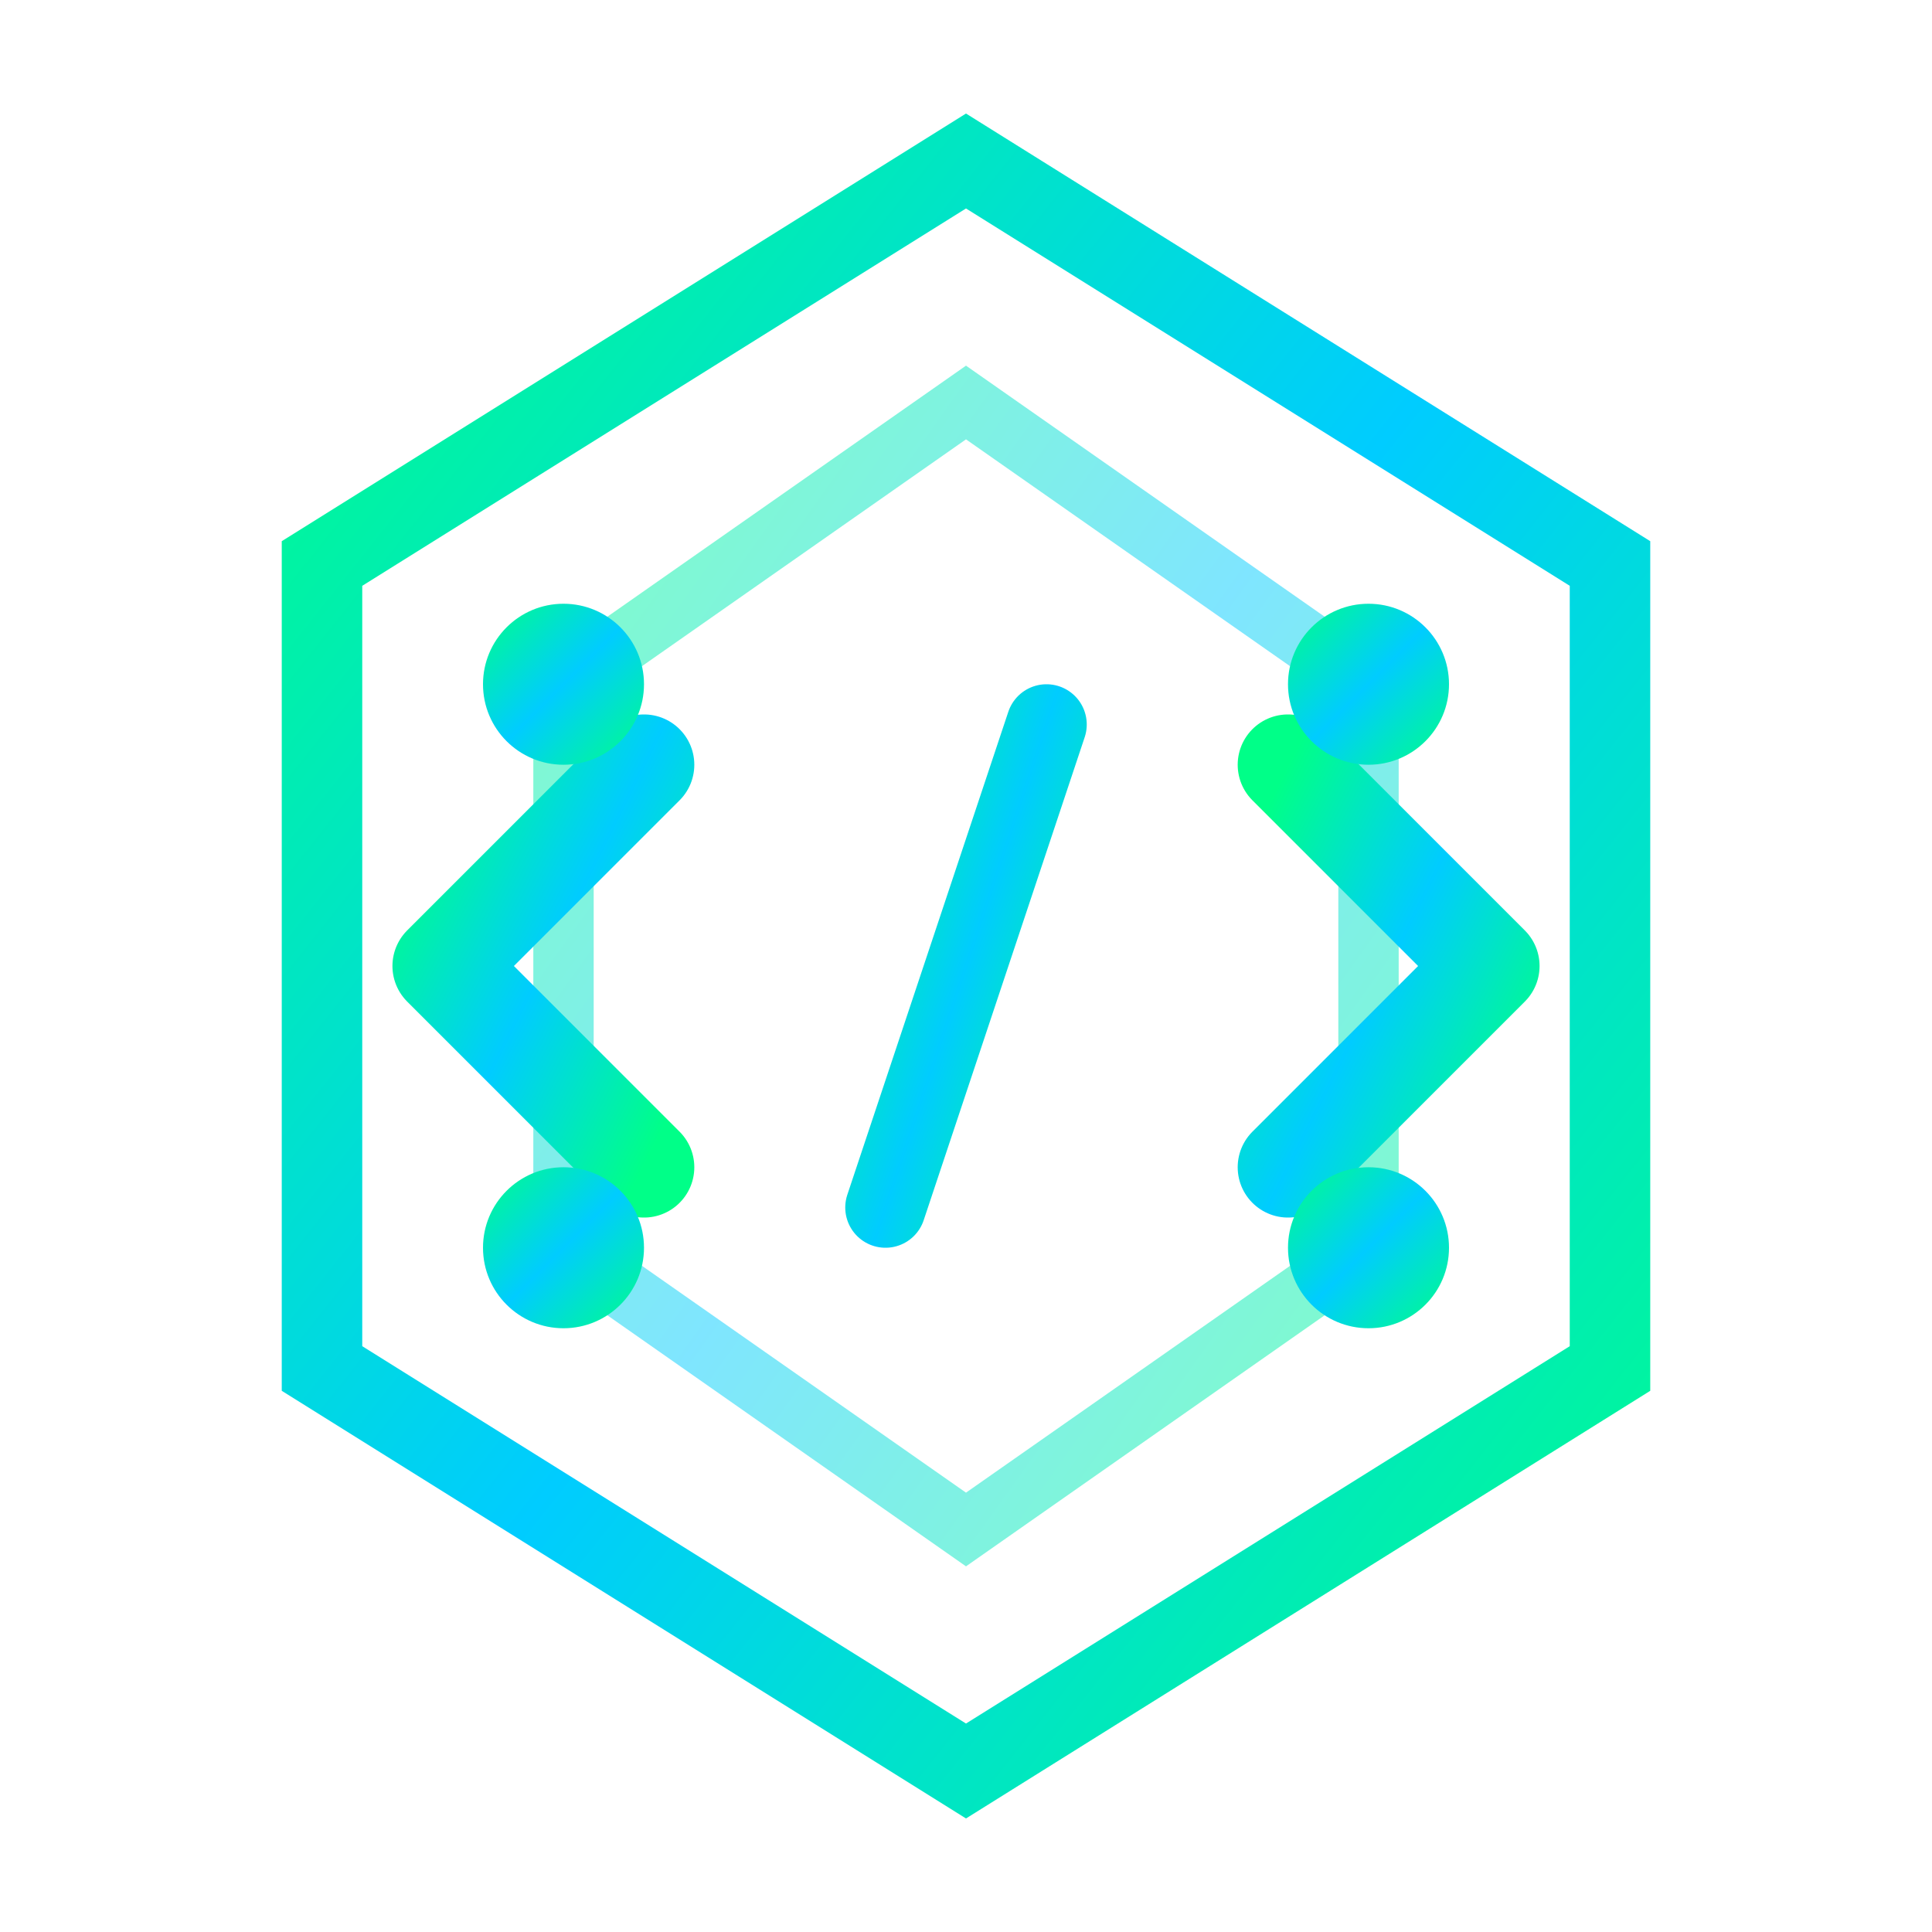
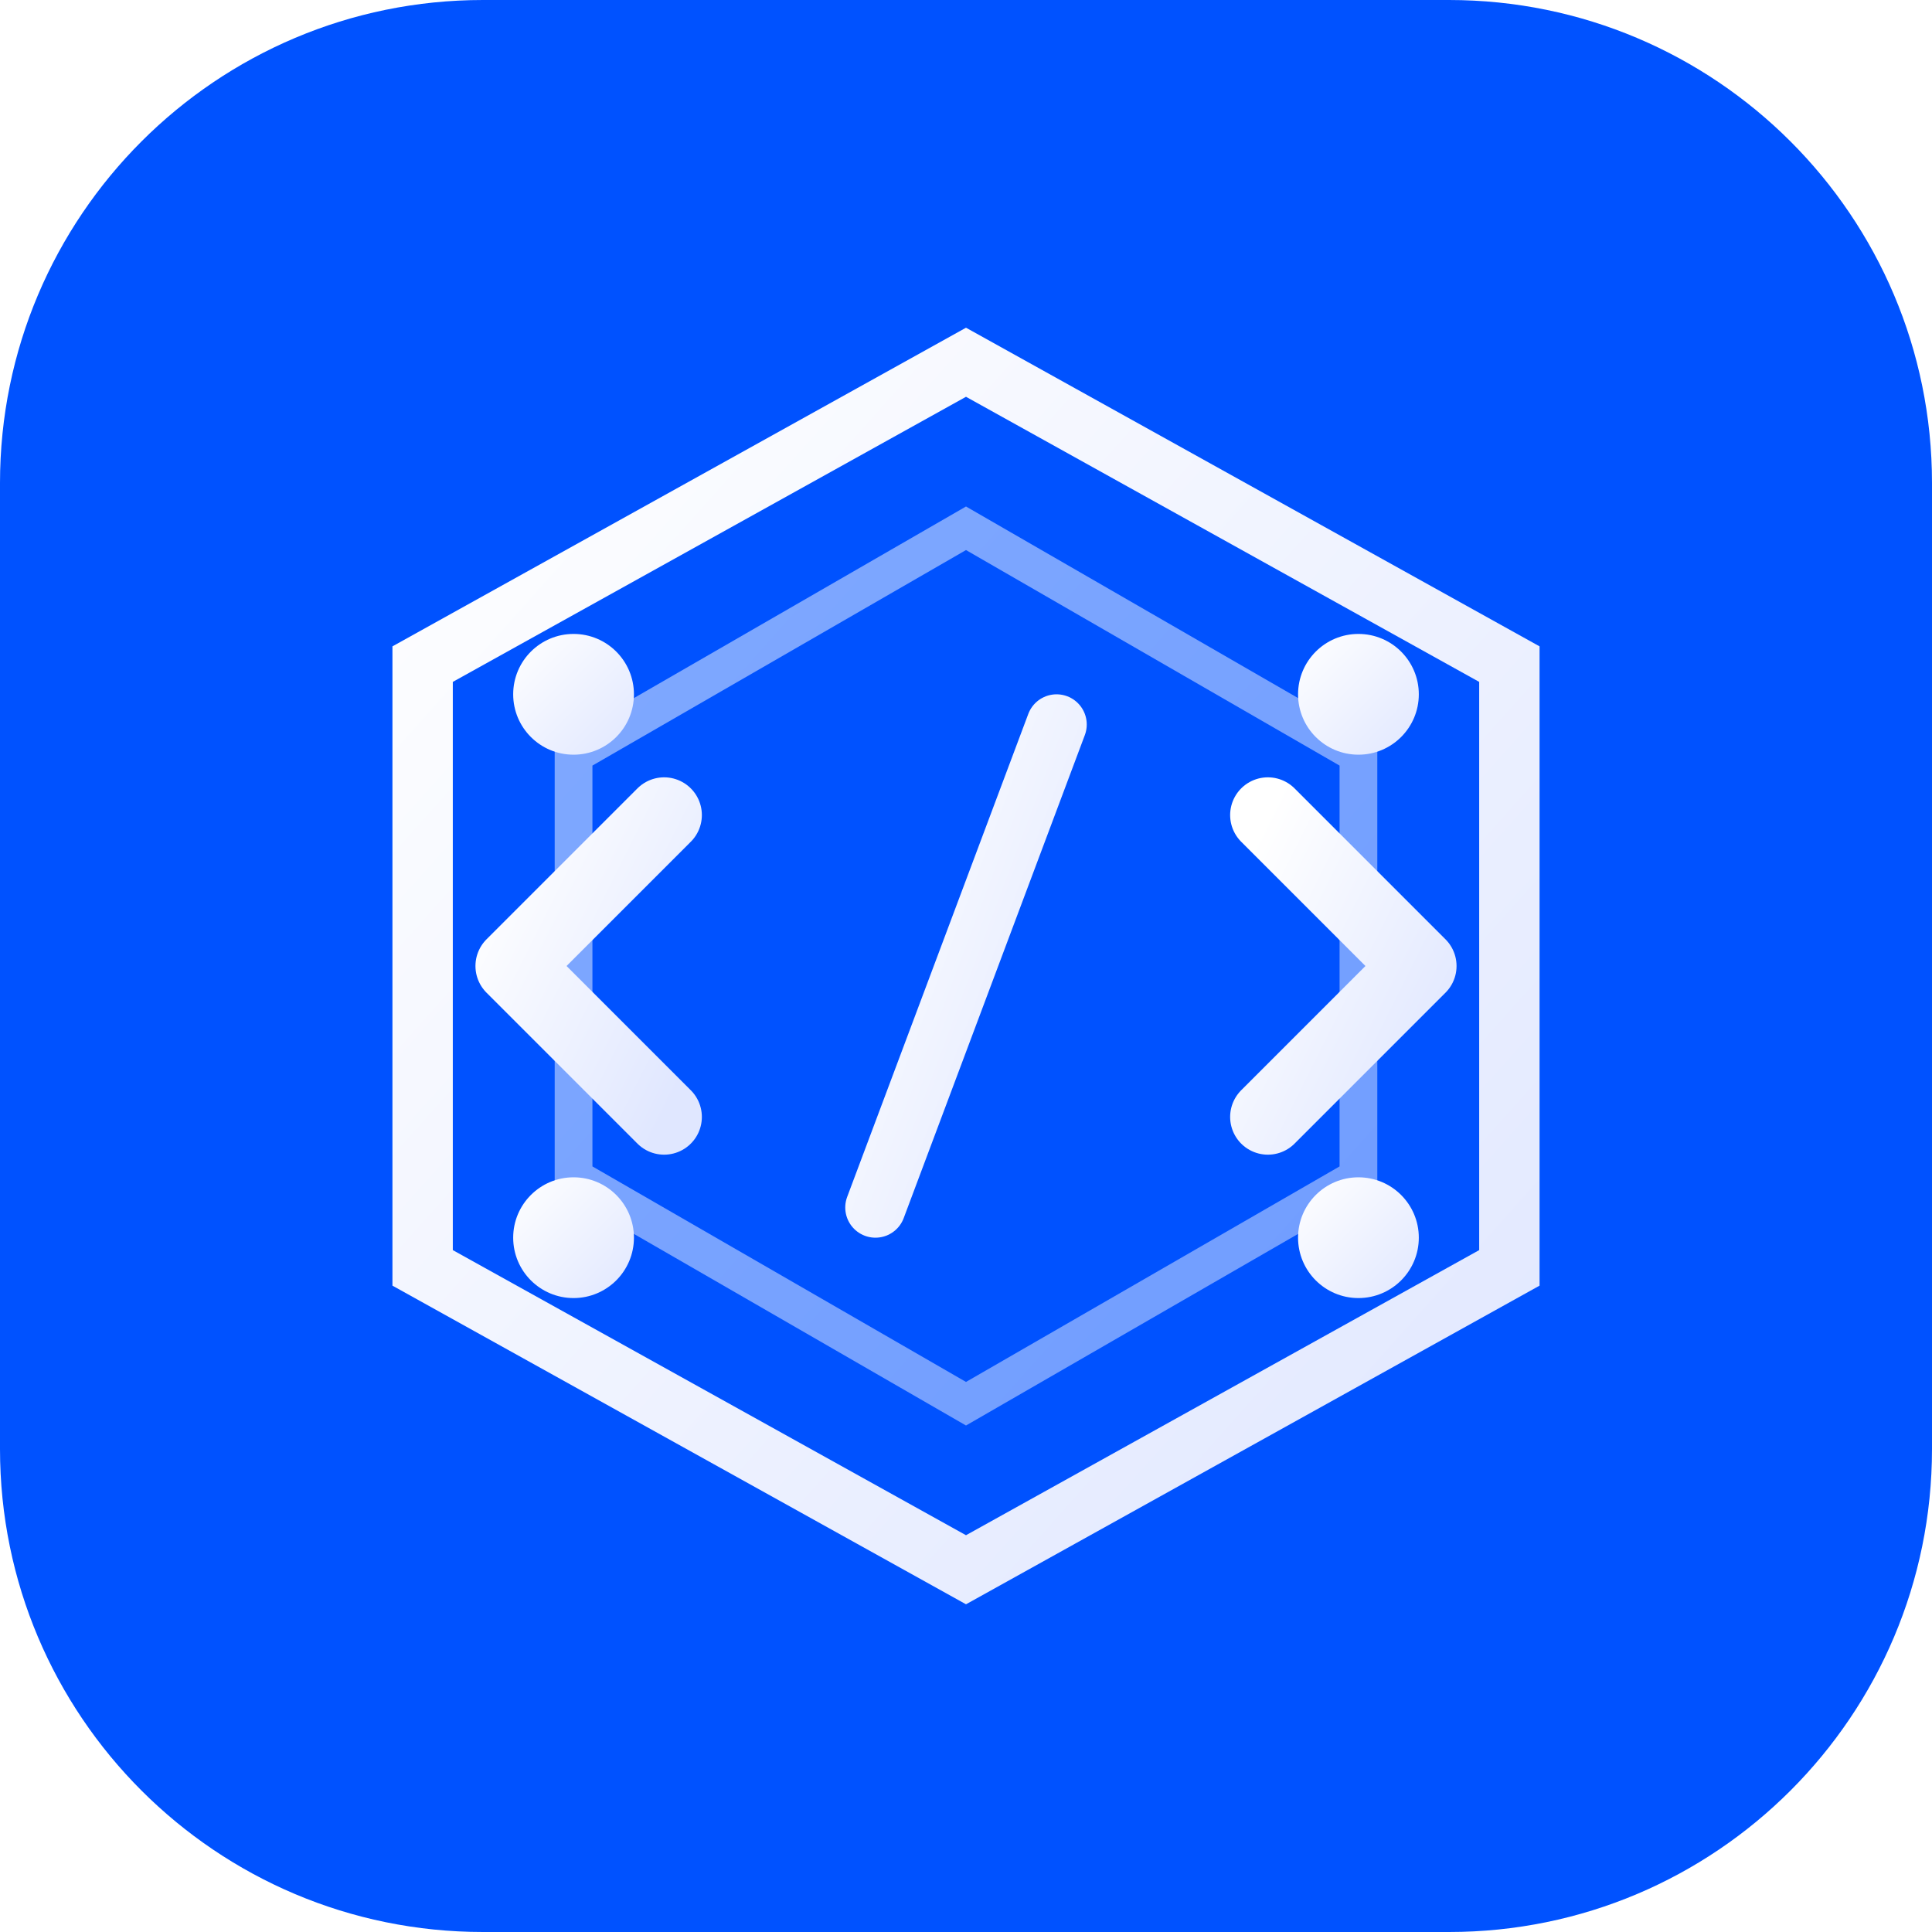
- <svg xmlns="http://www.w3.org/2000/svg" width="32" height="32" viewBox="0 0 48 48" fill="none">
+ <svg xmlns="http://www.w3.org/2000/svg" width="512" height="512" viewBox="0 0 512 512" fill="none">
+   <rect width="512" height="512" rx="128" fill="#0052FF" />
  <defs>
    <linearGradient id="g" x1="0%" y1="0%" x2="100%" y2="100%">
-       <stop offset="0%" stop-color="#00ff88" />
-       <stop offset="50%" stop-color="#00ccff" />
-       <stop offset="100%" stop-color="#00ff88" />
+       <stop offset="0%" stop-color="#ffffff" />
+       <stop offset="100%" stop-color="#e0e7ff" />
    </linearGradient>
  </defs>
-   <path d="M24 4 L40 14 L40 34 L24 44 L8 34 L8 14 Z" stroke="url(#g)" stroke-width="2" fill="none" />
-   <path d="M24 10 L34 17 L34 31 L24 38 L14 31 L14 17 Z" stroke="url(#g)" stroke-width="1.5" fill="none" opacity="0.5" />
-   <path d="M16 19 L11 24 L16 29" stroke="url(#g)" stroke-width="2.5" stroke-linecap="round" stroke-linejoin="round" fill="none" />
-   <path d="M32 19 L37 24 L32 29" stroke="url(#g)" stroke-width="2.5" stroke-linecap="round" stroke-linejoin="round" fill="none" />
-   <path d="M26 18 L22 30" stroke="url(#g)" stroke-width="2" stroke-linecap="round" fill="none" />
-   <circle cx="14" cy="17" r="2" fill="url(#g)" />
-   <circle cx="34" cy="17" r="2" fill="url(#g)" />
-   <circle cx="34" cy="31" r="2" fill="url(#g)" />
-   <circle cx="14" cy="31" r="2" fill="url(#g)" />
+   <path d="M256 96 L400 176 L400 336 L256 416 L112 336 L112 176 Z" stroke="url(#g)" stroke-width="16" fill="none" />
+   <path d="M256 140 L360 200 L360 312 L256 372 L152 312 L152 200 Z" stroke="url(#g)" stroke-width="10" fill="none" opacity="0.5" />
+   <path d="M176 216 L136 256 L176 296" stroke="url(#g)" stroke-width="20" stroke-linecap="round" stroke-linejoin="round" fill="none" />
+   <path d="M336 216 L376 256 L336 296" stroke="url(#g)" stroke-width="20" stroke-linecap="round" stroke-linejoin="round" fill="none" />
+   <path d="M280 192 L232 320" stroke="url(#g)" stroke-width="16" stroke-linecap="round" fill="none" />
+   <circle cx="152" cy="184" r="16" fill="url(#g)" />
+   <circle cx="360" cy="184" r="16" fill="url(#g)" />
+   <circle cx="360" cy="328" r="16" fill="url(#g)" />
+   <circle cx="152" cy="328" r="16" fill="url(#g)" />
</svg>
